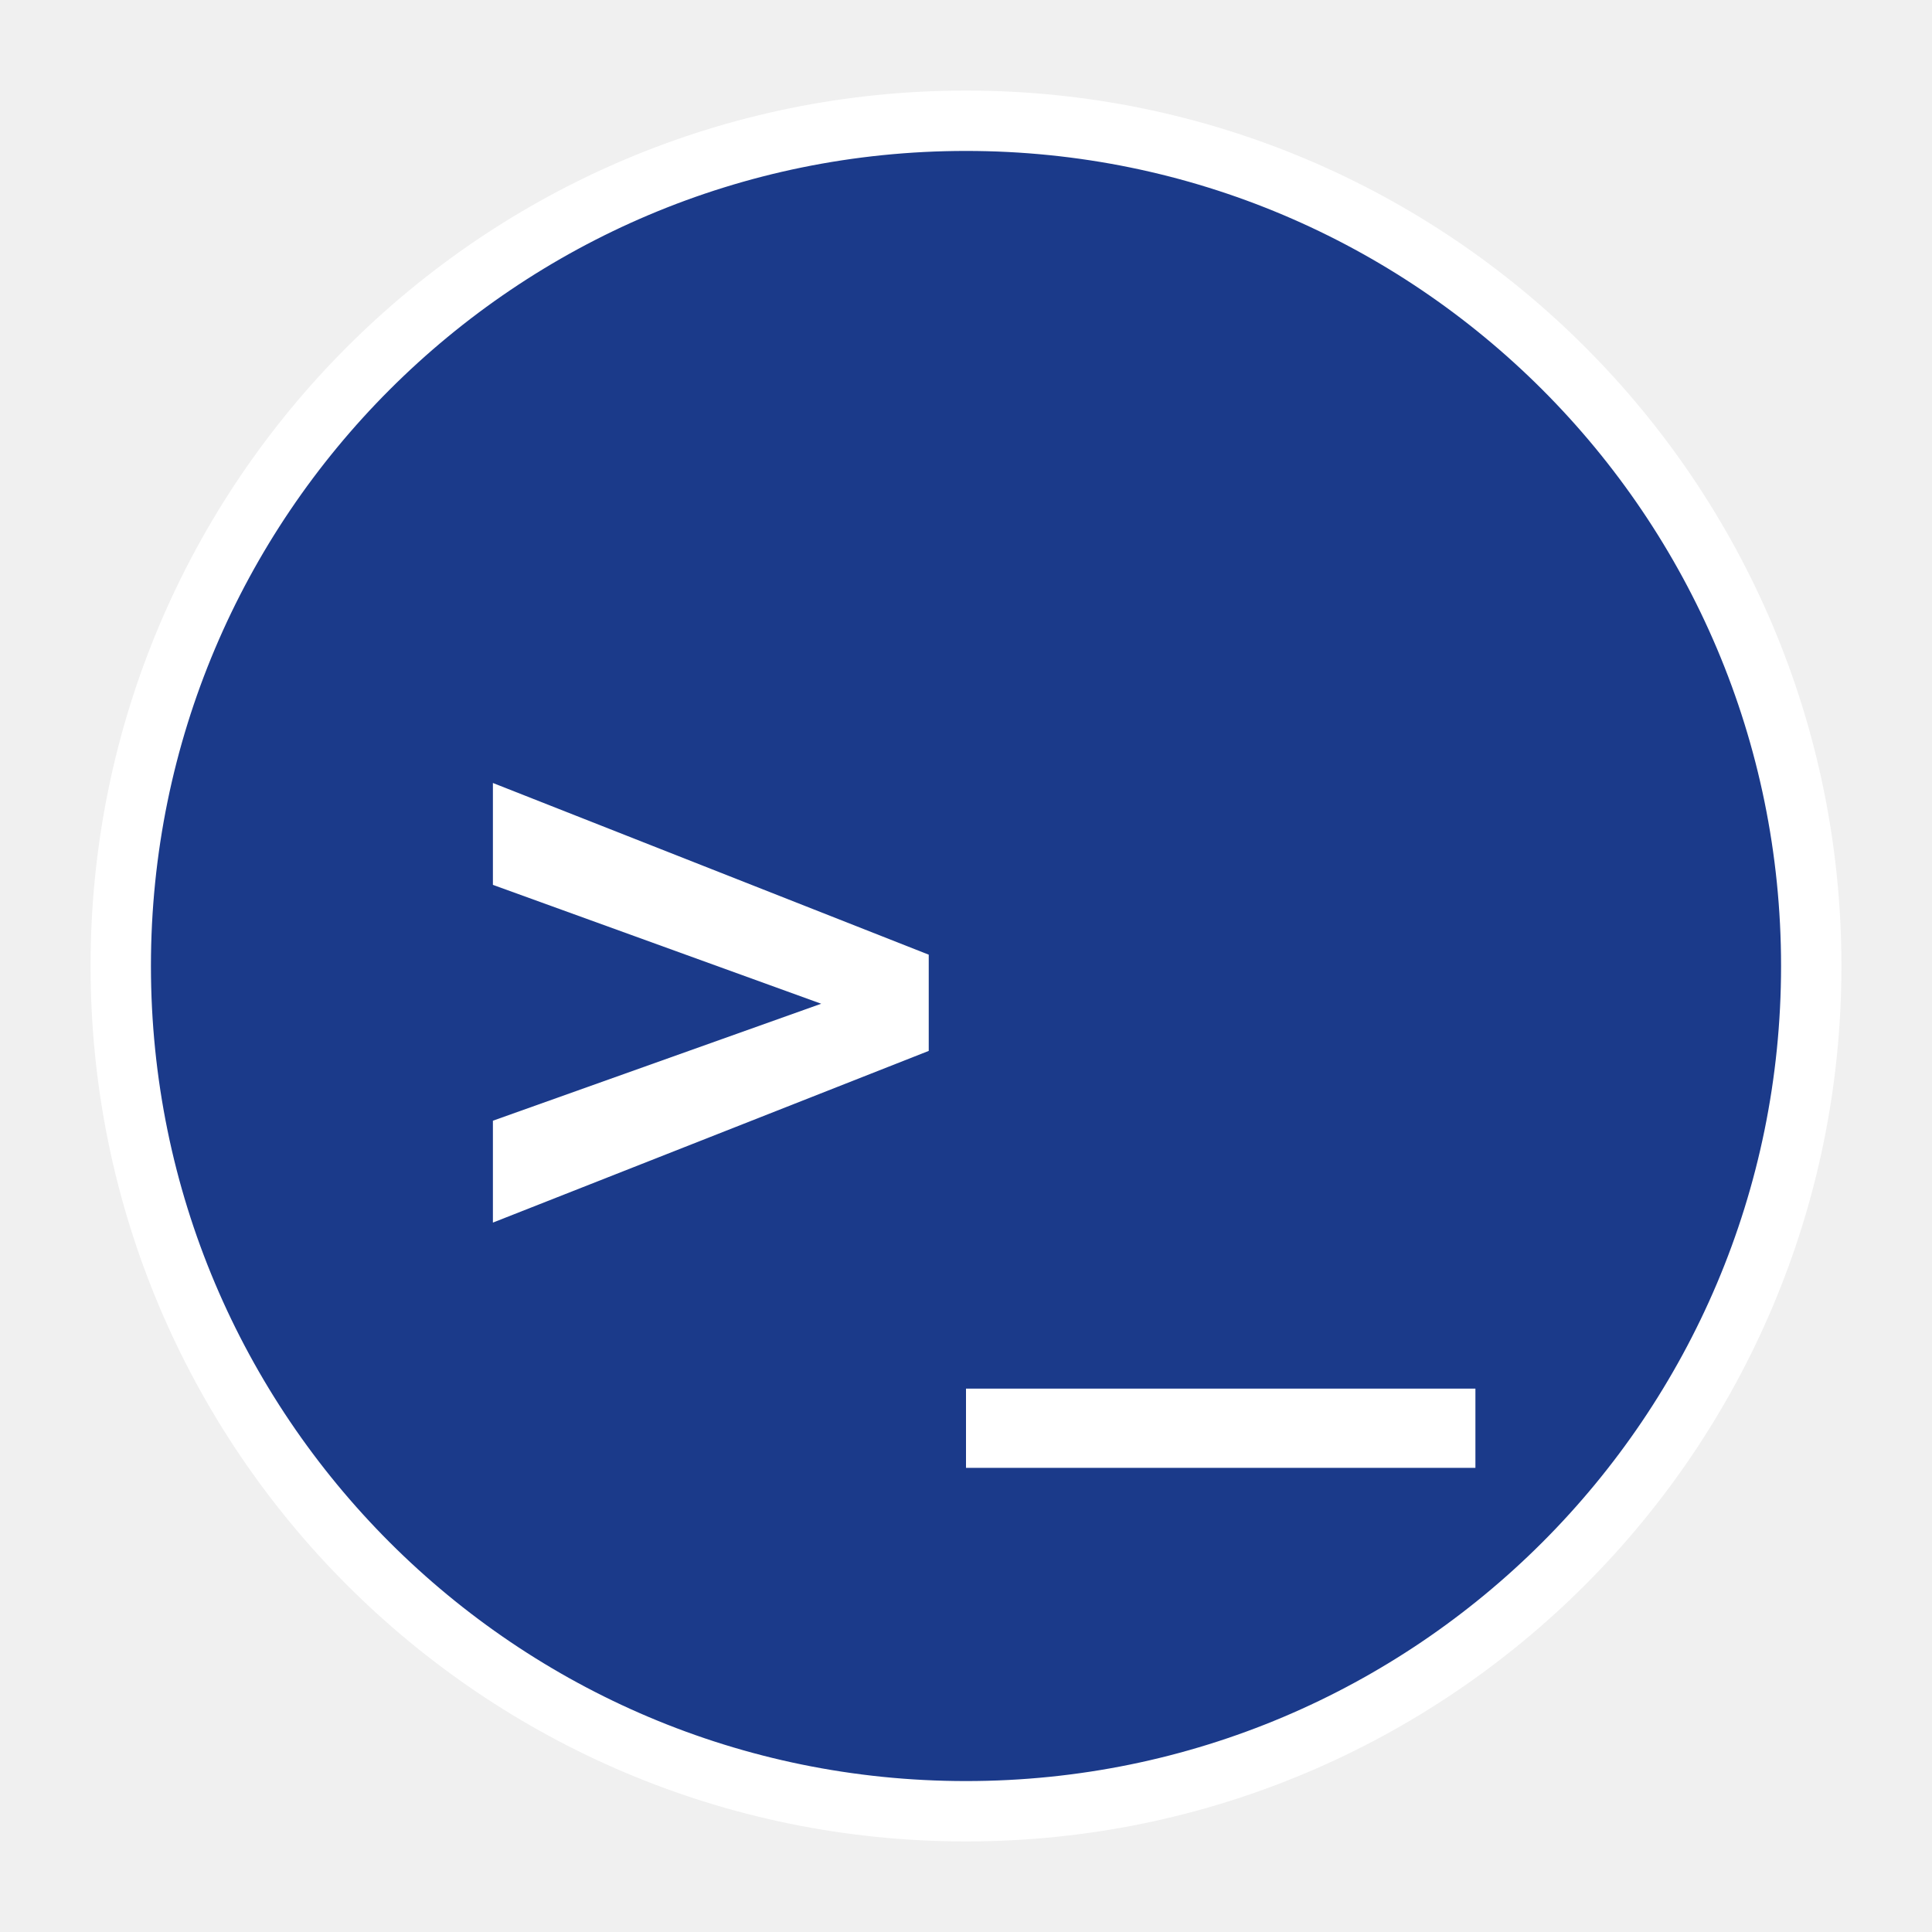
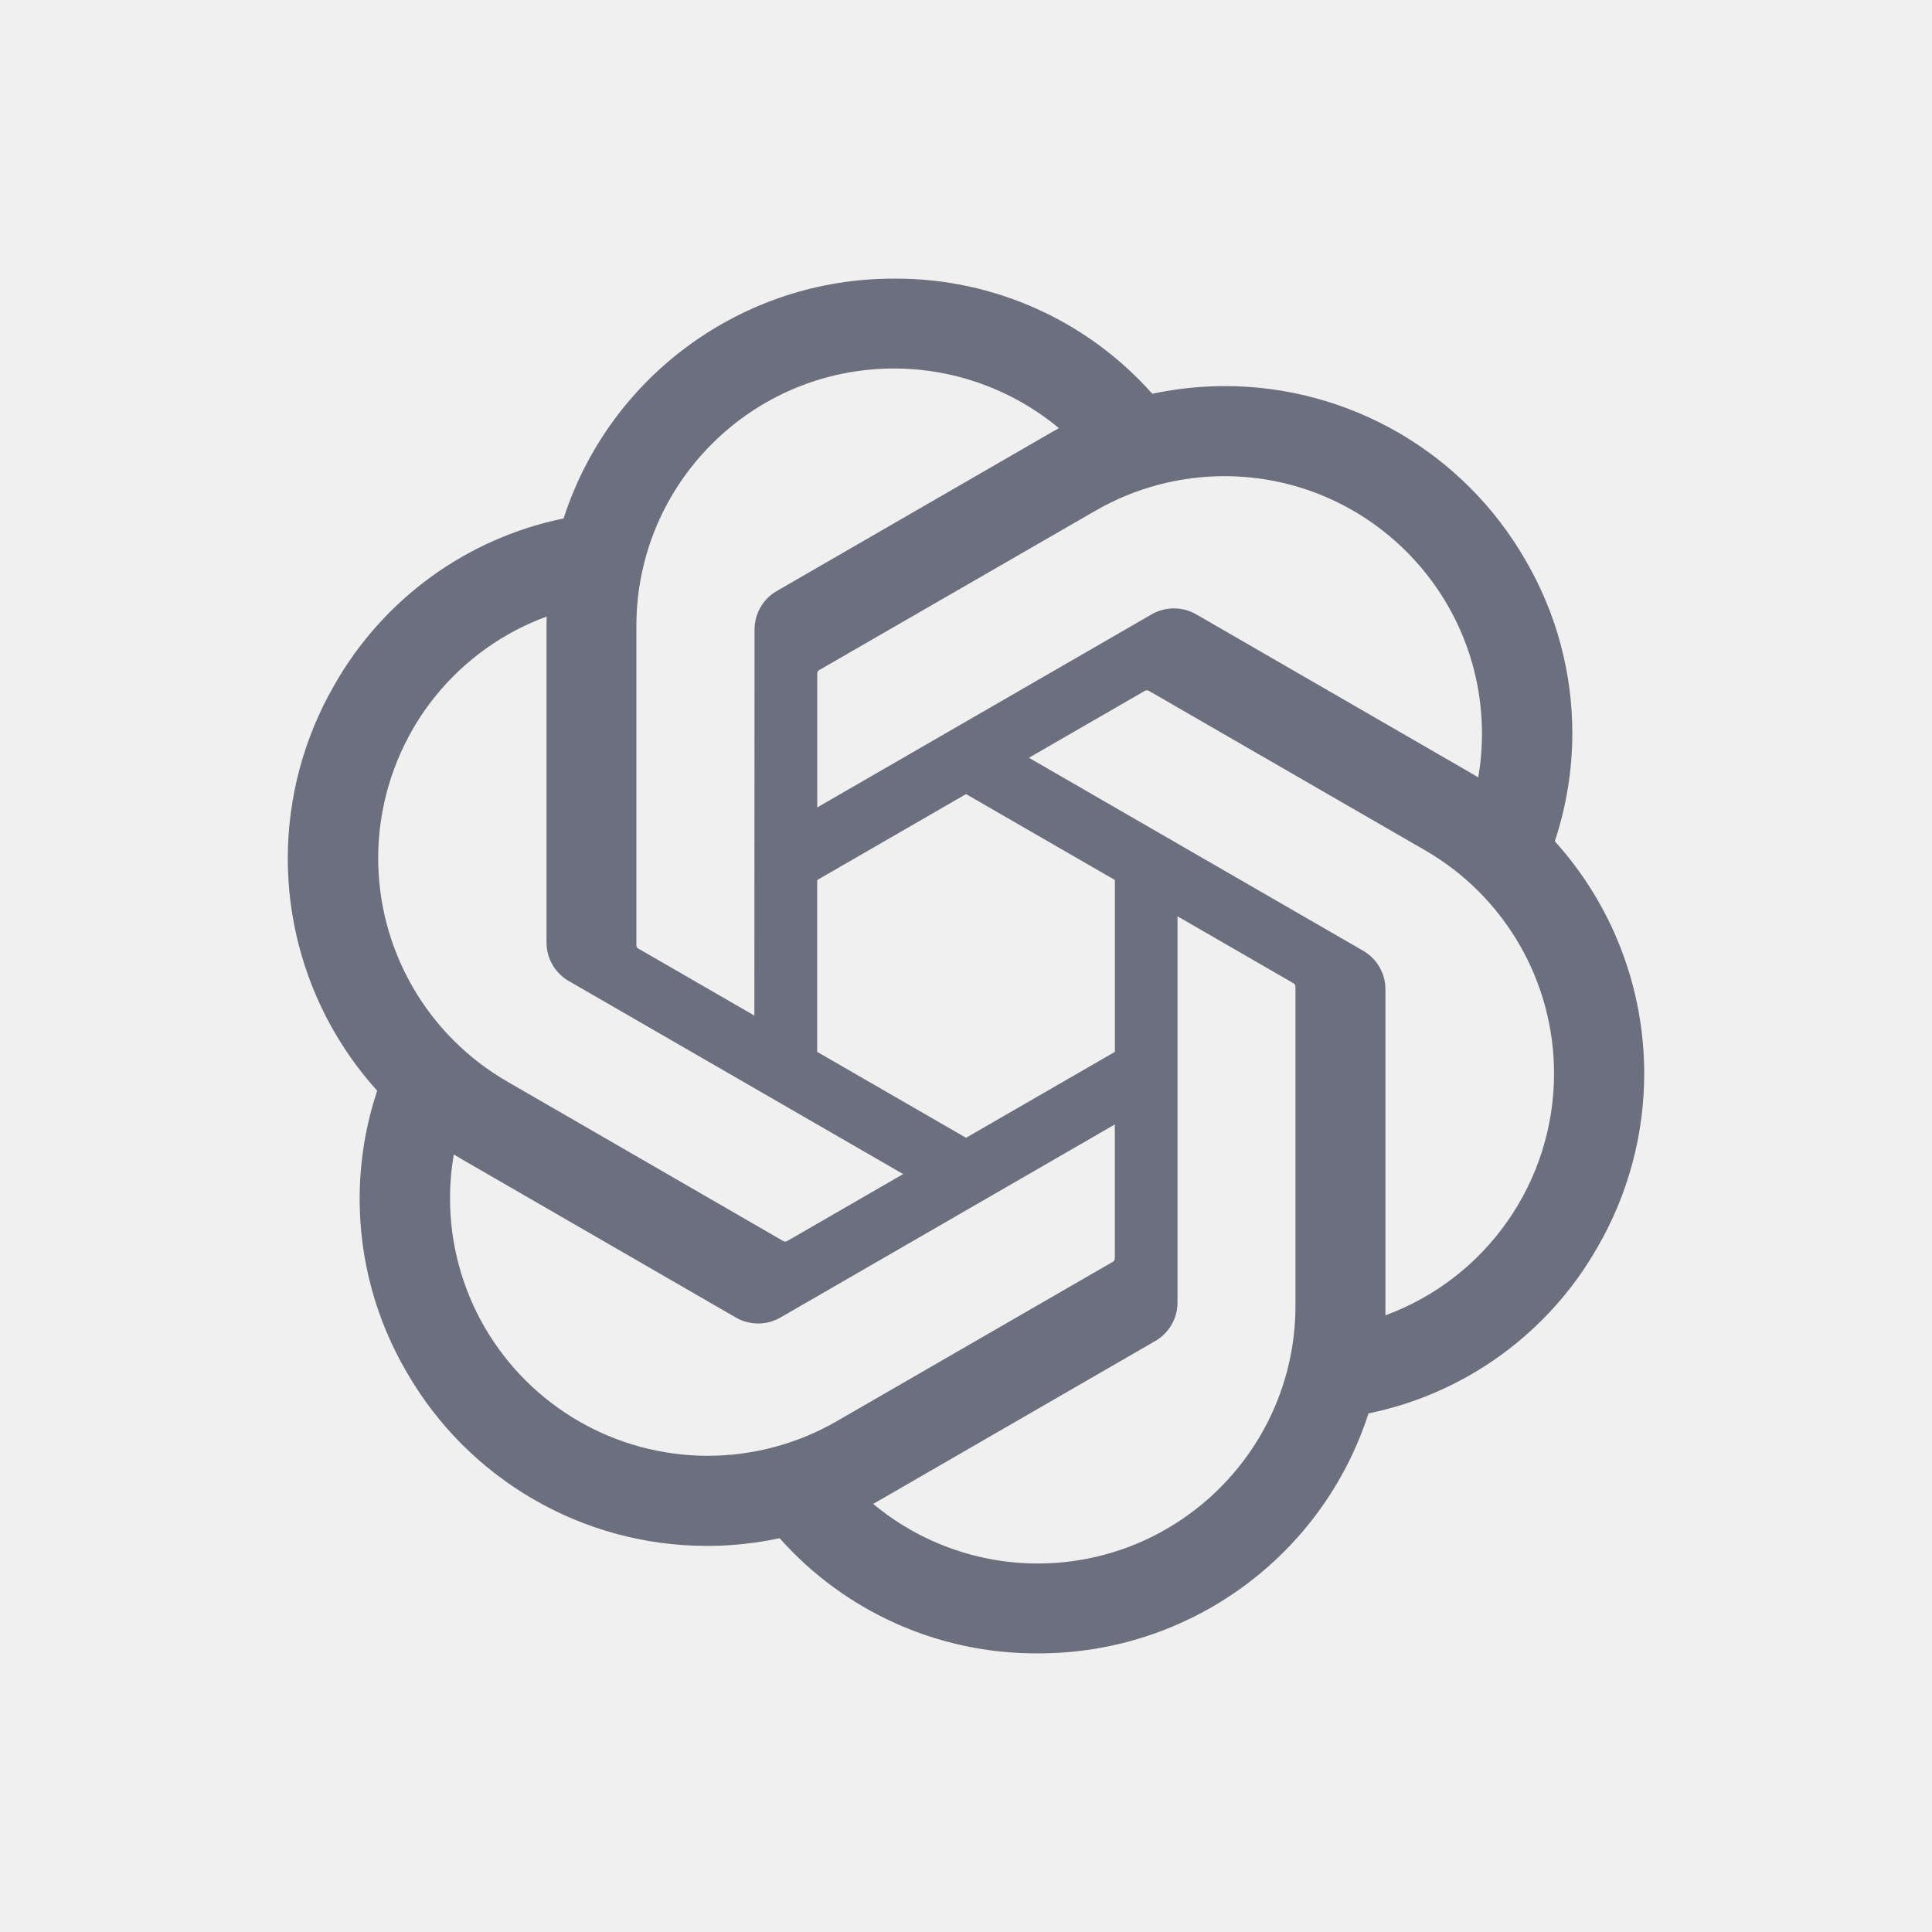
- <svg xmlns="http://www.w3.org/2000/svg" width="16" height="16" viewBox="0 0 16 16" role="img" aria-label="Codex">
-   <circle cx="8" cy="8" r="7" fill="#1B3A8A" stroke="#FFFFFF" stroke-width="0.5" />
-   <text x="8" y="10.5" font-family="monospace" font-size="7" font-weight="bold" fill="#FFFFFF" text-anchor="middle">&gt;_</text>
+ <svg xmlns="http://www.w3.org/2000/svg" width="16" height="16" viewBox="0 0 512 509.639" shape-rendering="geometricPrecision" text-rendering="geometricPrecision" image-rendering="optimizeQuality" fill-rule="evenodd" clip-rule="evenodd" role="img" aria-label="Codex">
+   <path fill="#6C707E" fill-rule="nonzero" d="M412.037 221.764a90.834 90.834 0 004.648-28.67 90.79 90.79 0 00-12.443-45.87c-16.37-28.496-46.738-46.089-79.605-46.089-6.466 0-12.943.683-19.264 2.04a90.765 90.765 0 00-67.881-30.515h-.576c-.059.002-.149.002-.216.002-39.807 0-75.108 25.686-87.346 63.554-25.626 5.239-47.748 21.31-60.682 44.03a91.873 91.873 0 00-12.407 46.077 91.833 91.833 0 0023.694 61.553 90.802 90.802 0 00-4.649 28.67 90.804 90.804 0 0012.442 45.87c16.369 28.504 46.74 46.087 79.61 46.087a91.81 91.81 0 0019.253-2.04 90.783 90.783 0 0067.887 30.516h.576l.234-.001c39.829 0 75.119-25.686 87.357-63.588 25.626-5.242 47.748-21.312 60.682-44.033a91.718 91.718 0 0012.383-46.035 91.83 91.83 0 00-23.693-61.553l-.004-.005zM275.102 413.161h-.094a68.146 68.146 0 01-43.611-15.8 56.936 56.936 0 002.155-1.221l72.54-41.901a11.799 11.799 0 005.962-10.251V241.651l30.661 17.704c.326.163.55.479.596.84v84.693c-.042 37.653-30.554 68.198-68.21 68.273h.001zm-146.689-62.649a68.128 68.128 0 01-9.152-34.085c0-3.904.341-7.817 1.005-11.663.539.323 1.48.897 2.155 1.285l72.54 41.901a11.832 11.832 0 0011.918-.002l88.563-51.137v35.408a1.1 1.1 0 01-.438.94l-73.33 42.339a68.43 68.43 0 01-34.11 9.12 68.359 68.359 0 01-59.15-34.11l-.001.004zm-19.083-158.36a68.044 68.044 0 0135.538-29.934c0 .625-.036 1.731-.036 2.5v83.801l-.001.07a11.79 11.79 0 005.954 10.242l88.564 51.13-30.661 17.704a1.096 1.096 0 01-1.034.093l-73.337-42.375a68.36 68.36 0 01-34.095-59.143 68.412 68.412 0 019.112-34.085l-.004-.003zm251.907 58.621l-88.563-51.137 30.661-17.697a1.097 1.097 0 011.034-.094l73.337 42.339c21.109 12.195 34.132 34.746 34.132 59.132 0 28.604-17.849 54.199-44.686 64.078v-86.308c.004-.032.004-.065.004-.096 0-4.219-2.261-8.119-5.919-10.217zm30.518-45.93c-.539-.331-1.48-.898-2.155-1.286l-72.54-41.901a11.842 11.842 0 00-5.958-1.611c-2.092 0-4.15.558-5.957 1.611l-88.564 51.137v-35.408l-.001-.061a1.1 1.1 0 01.44-.88l73.33-42.303a68.301 68.301 0 0134.108-9.129c37.704 0 68.281 30.577 68.281 68.281a68.69 68.69 0 01-.984 11.545v.005zm-191.843 63.109l-30.668-17.704a1.09 1.09 0 01-.596-.84v-84.692c.016-37.685 30.593-68.236 68.281-68.236a68.332 68.332 0 0143.689 15.804 63.09 63.09 0 00-2.155 1.222l-72.54 41.9a11.794 11.794 0 00-5.961 10.248v.068l-.05 102.23zm16.655-35.91l39.445-22.782 39.444 22.767v45.55l-39.444 22.767-39.445-22.767v-45.535z" />
</svg>
